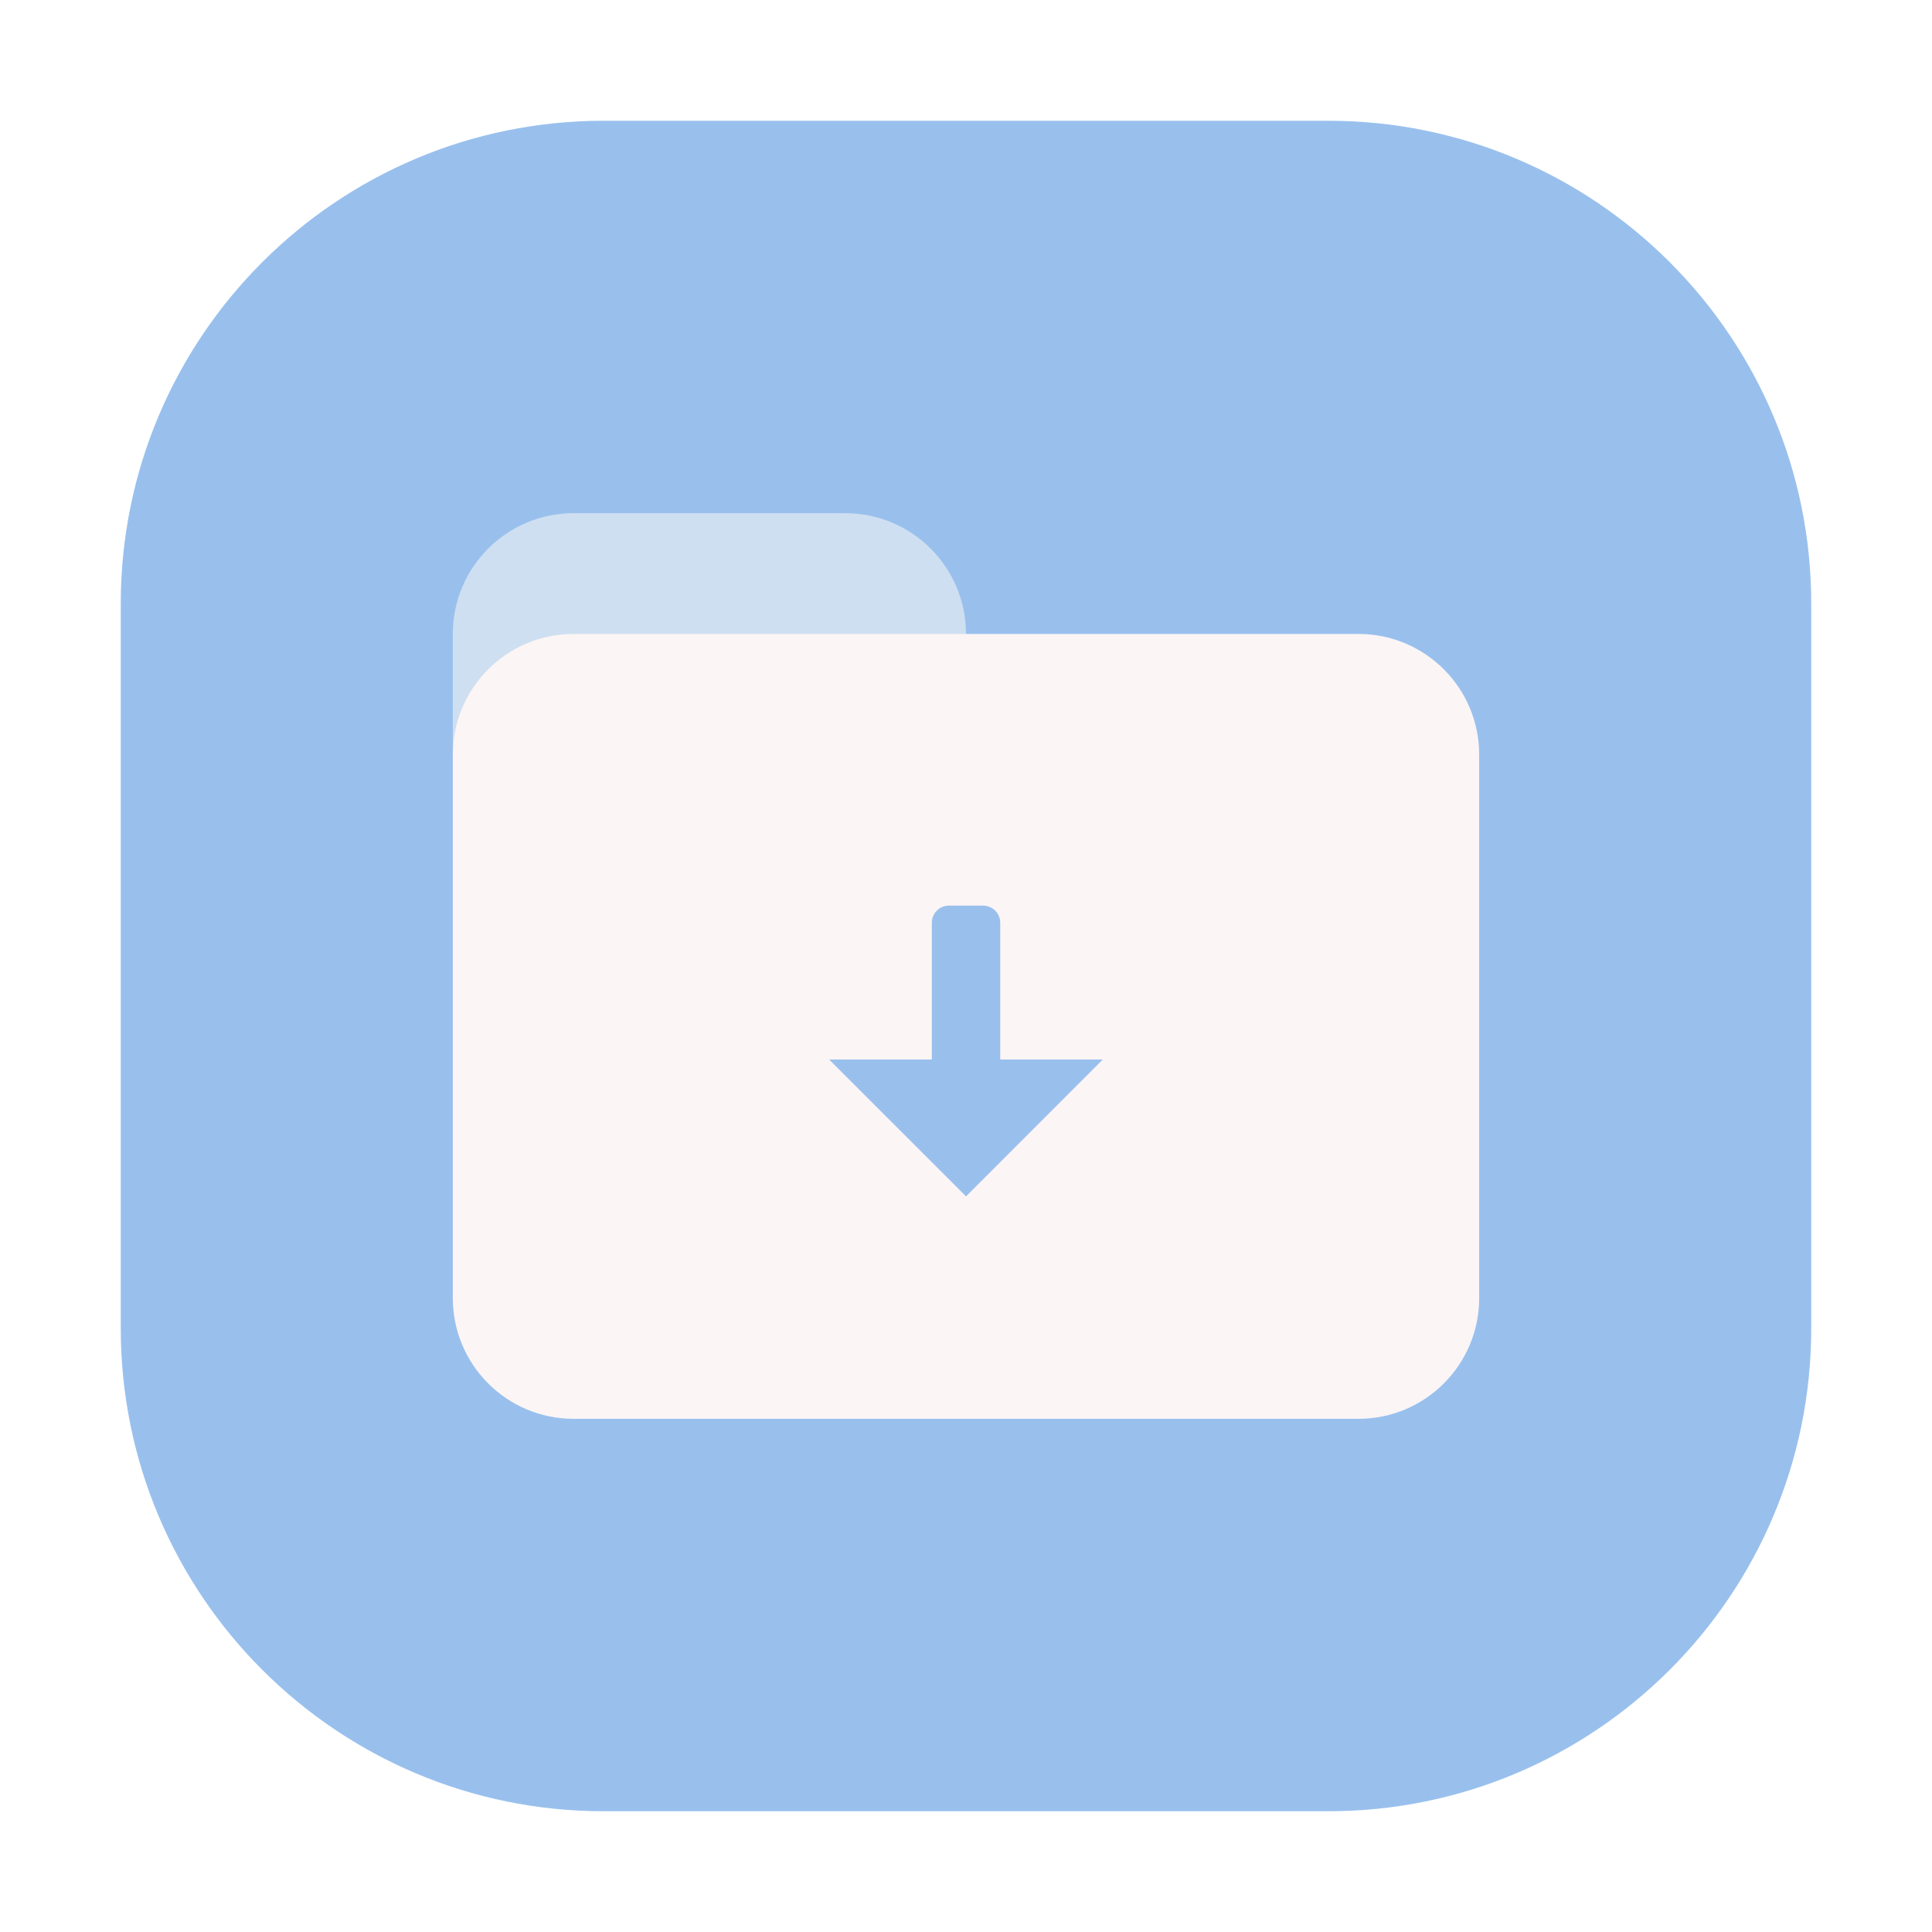
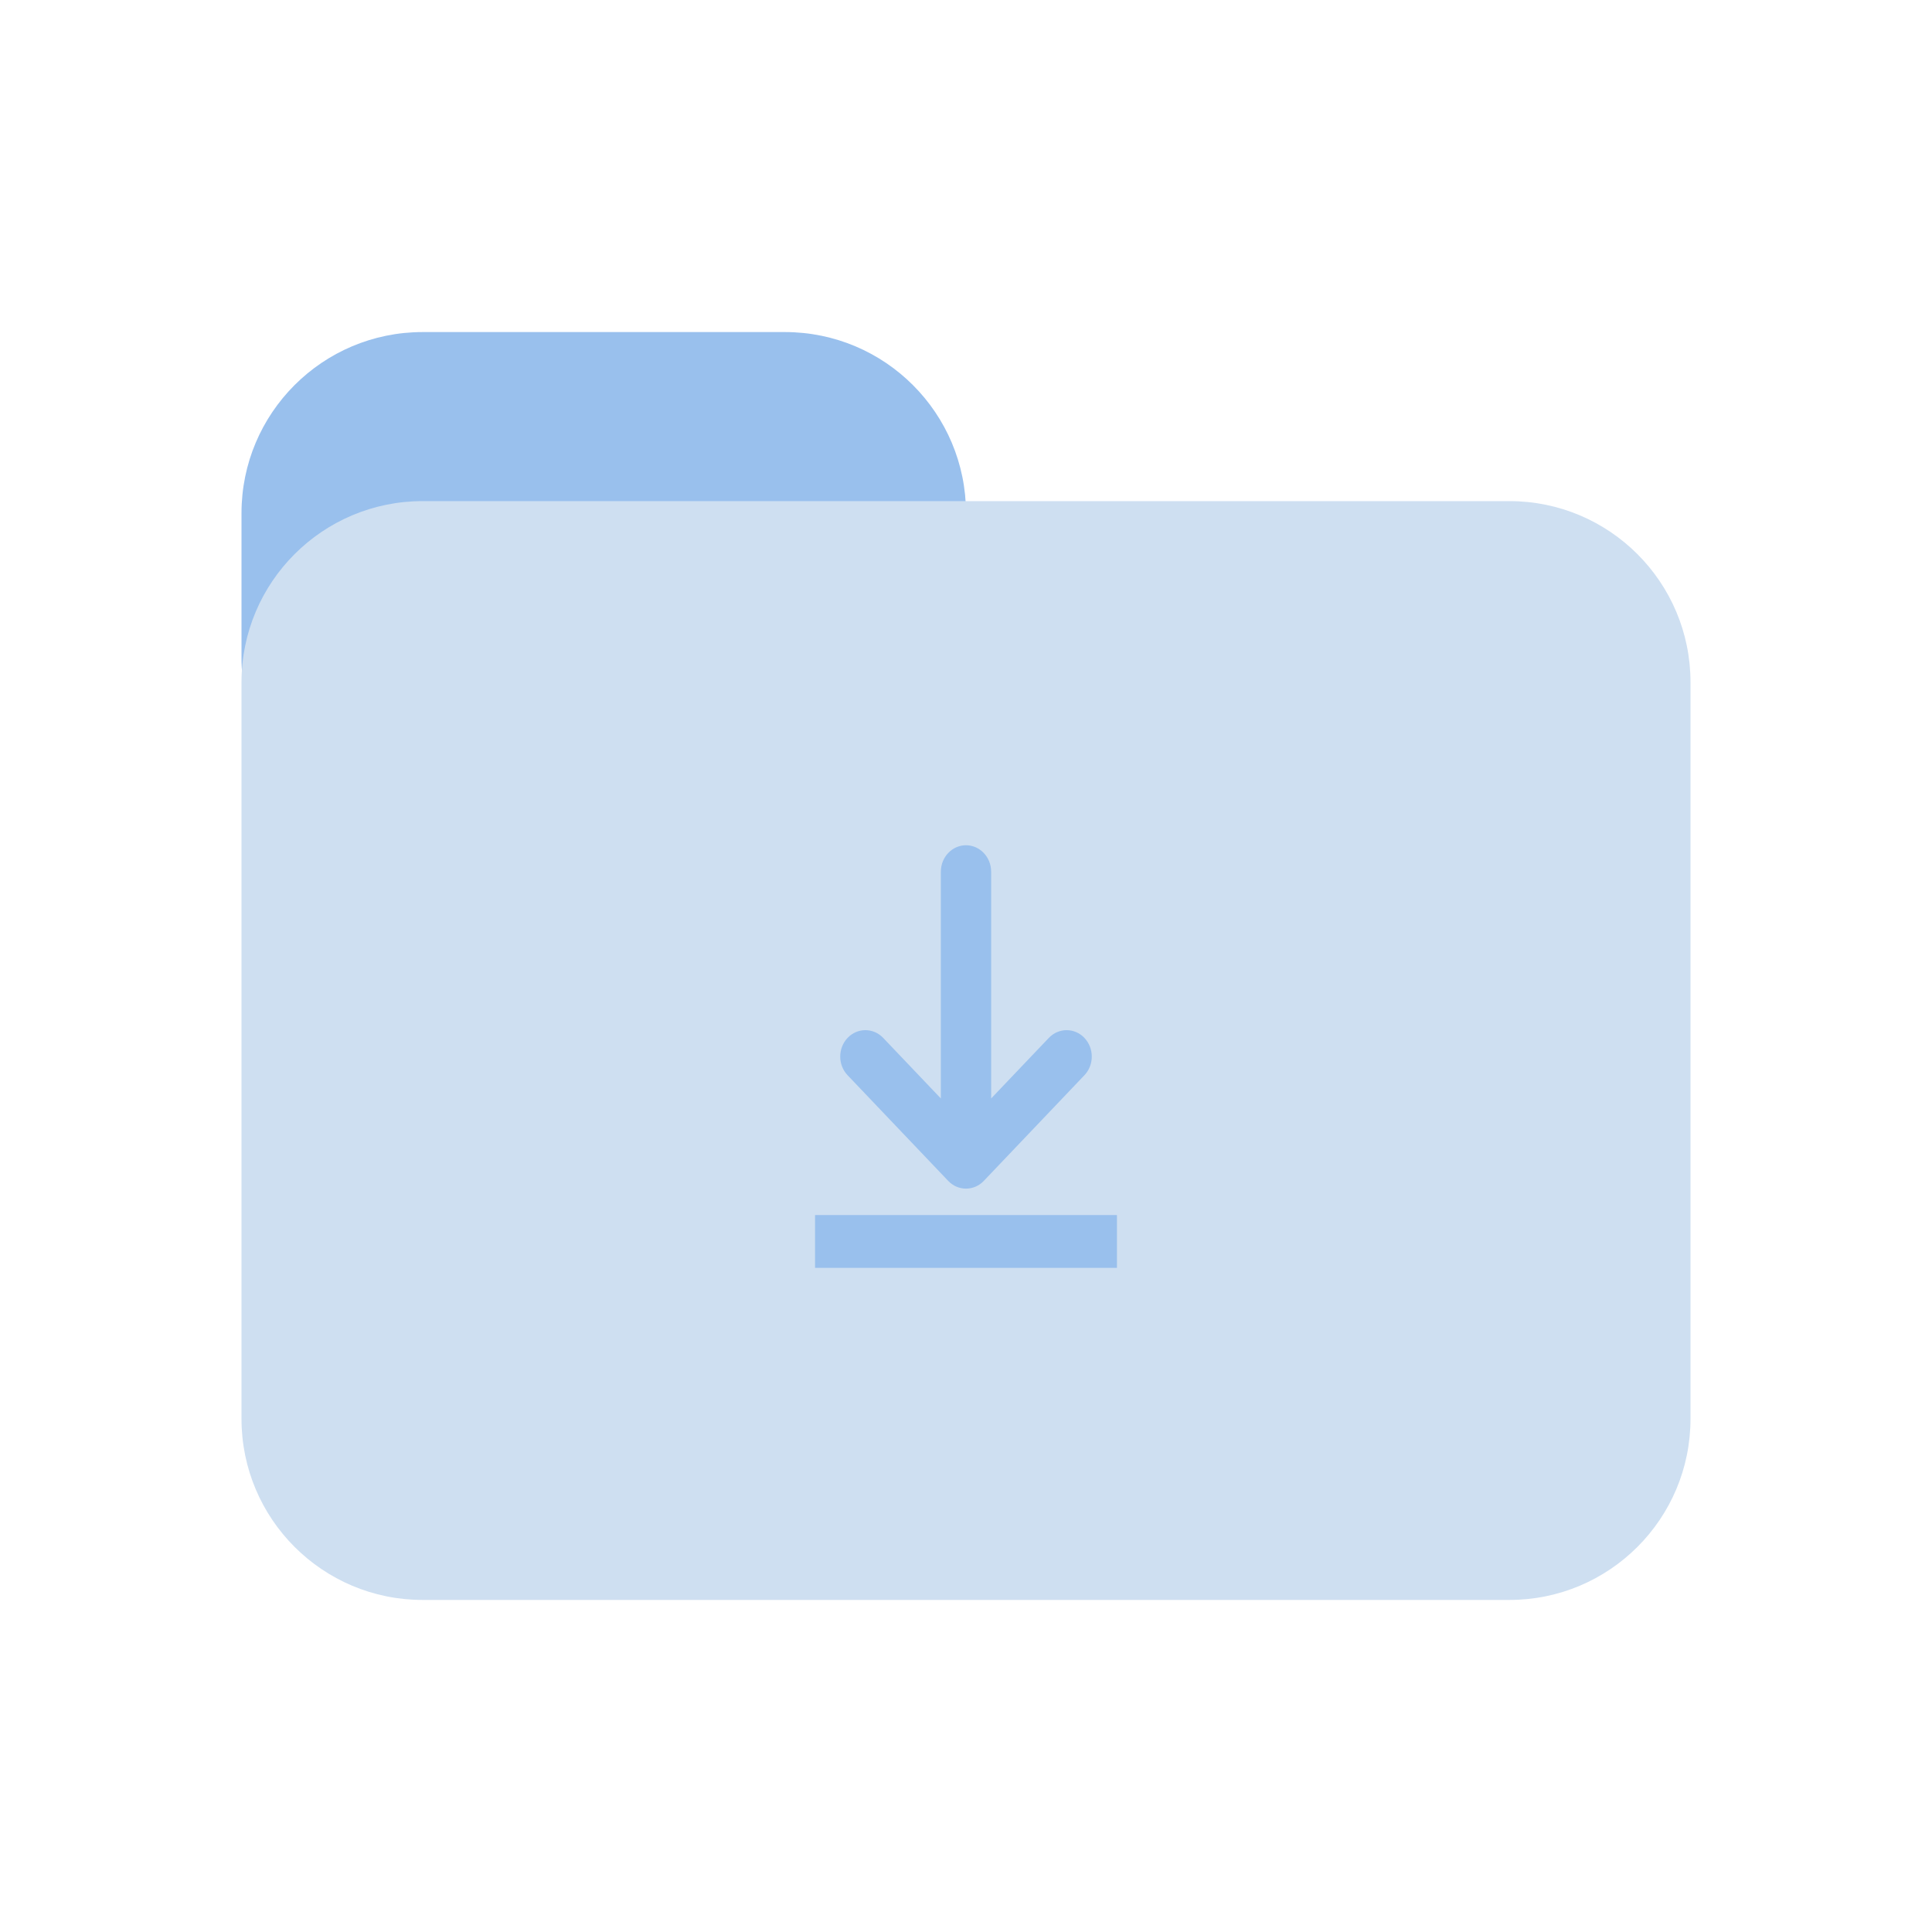
<svg xmlns="http://www.w3.org/2000/svg" width="64" height="64" viewBox="0 0 64 64" fill="none">
-   <rect x="4" y="4" width="56" height="56" rx="16" fill="#99C0ED" />
-   <rect x="15" y="17" width="17" height="12" rx="4" fill="#CEDFF1" />
-   <rect x="15" y="21" width="34" height="26" rx="4" fill="#FBF5F5" />
-   <path d="M31.407 30C31.106 30.015 30.868 30.263 30.868 30.568V35.097H27.466L32.001 39.631L36.533 35.097H33.134V30.568C33.134 30.254 32.881 30 32.566 30H31.435C31.425 30 31.416 30 31.407 30Z" fill="#99C0ED" />
+   <rect x="8" y="11" width="24" height="16.8" rx="6" fill="#99C0ED" />
+   <rect x="8" y="16.6" width="48" height="36.4" rx="6" fill="#CEDFF1" />
+   <path d="M32 28C31.541 28 31.167 28.393 31.167 28.875V36.388L29.256 34.381C29.1 34.217 28.888 34.125 28.667 34.125C28.445 34.125 28.234 34.217 28.078 34.381C27.752 34.723 27.752 35.277 28.078 35.619L31.411 39.119C31.736 39.46 32.264 39.46 32.589 39.119L35.922 35.619C36.248 35.277 36.248 34.723 35.922 34.381C35.597 34.04 35.07 34.04 34.744 34.381L32.833 36.388V28.875C32.833 28.393 32.459 28 32 28ZM27 40.25V42H37V40.25H27Z" fill="#99C0ED" />
</svg>
